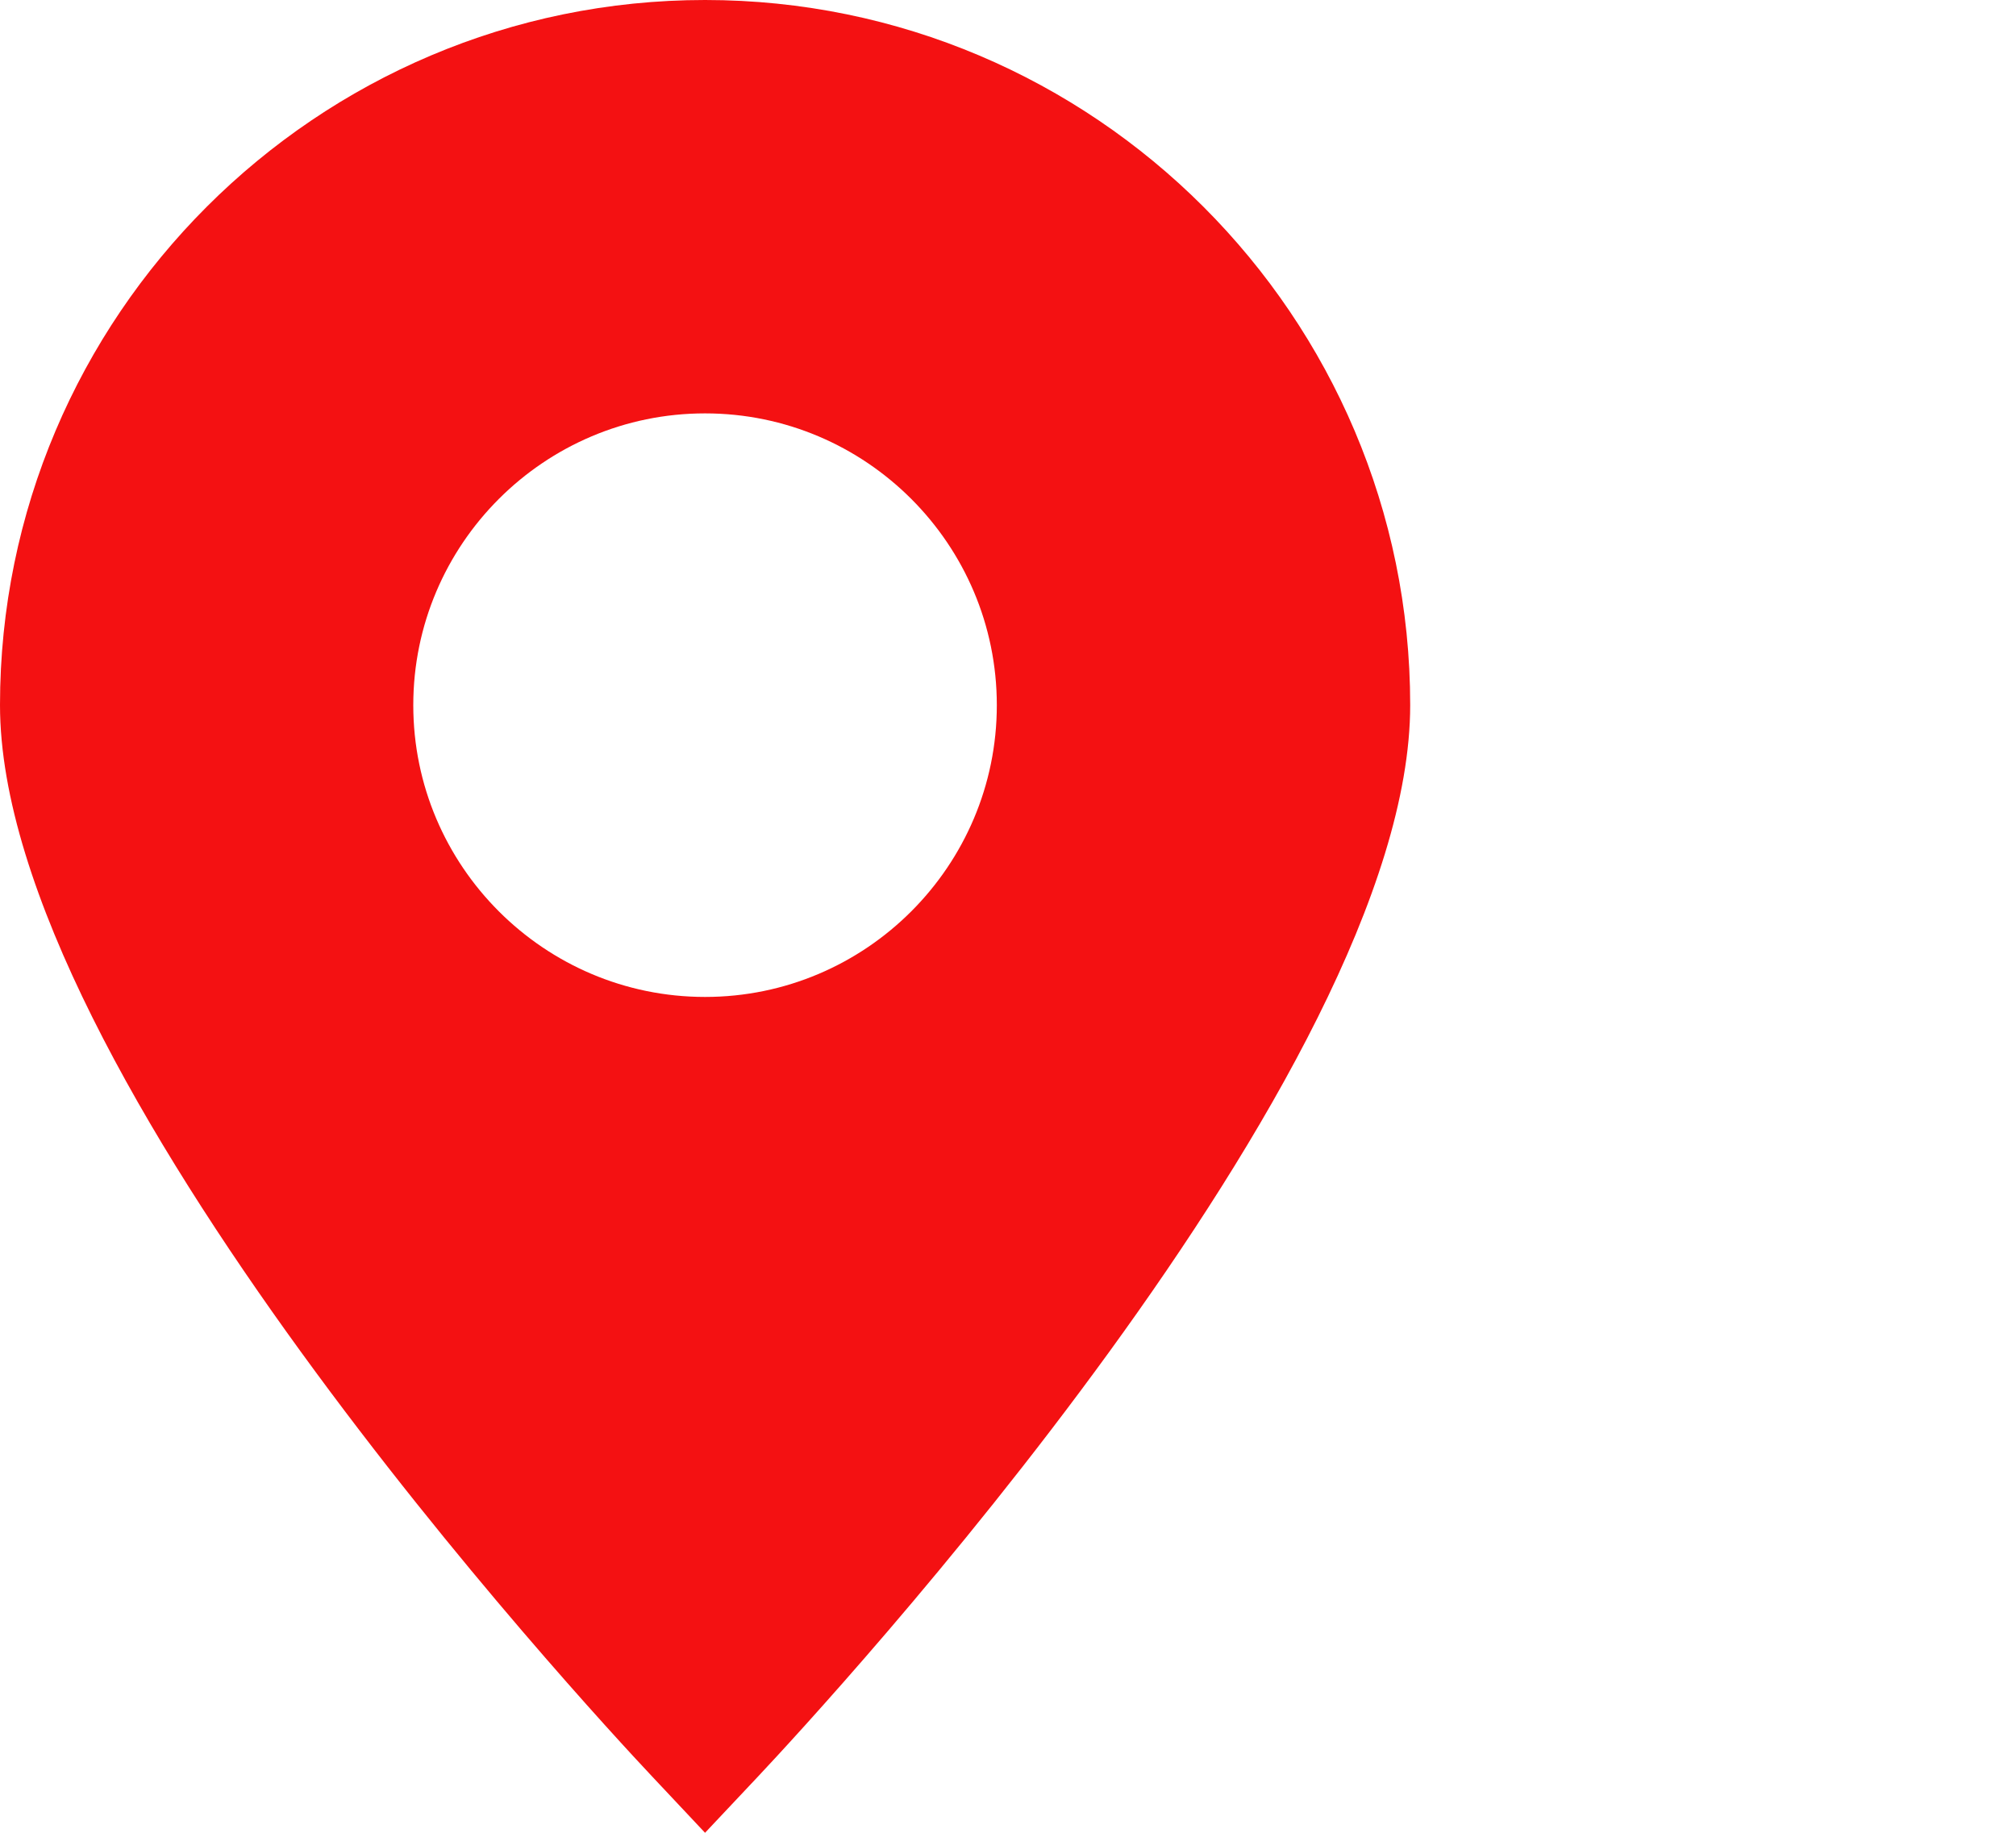
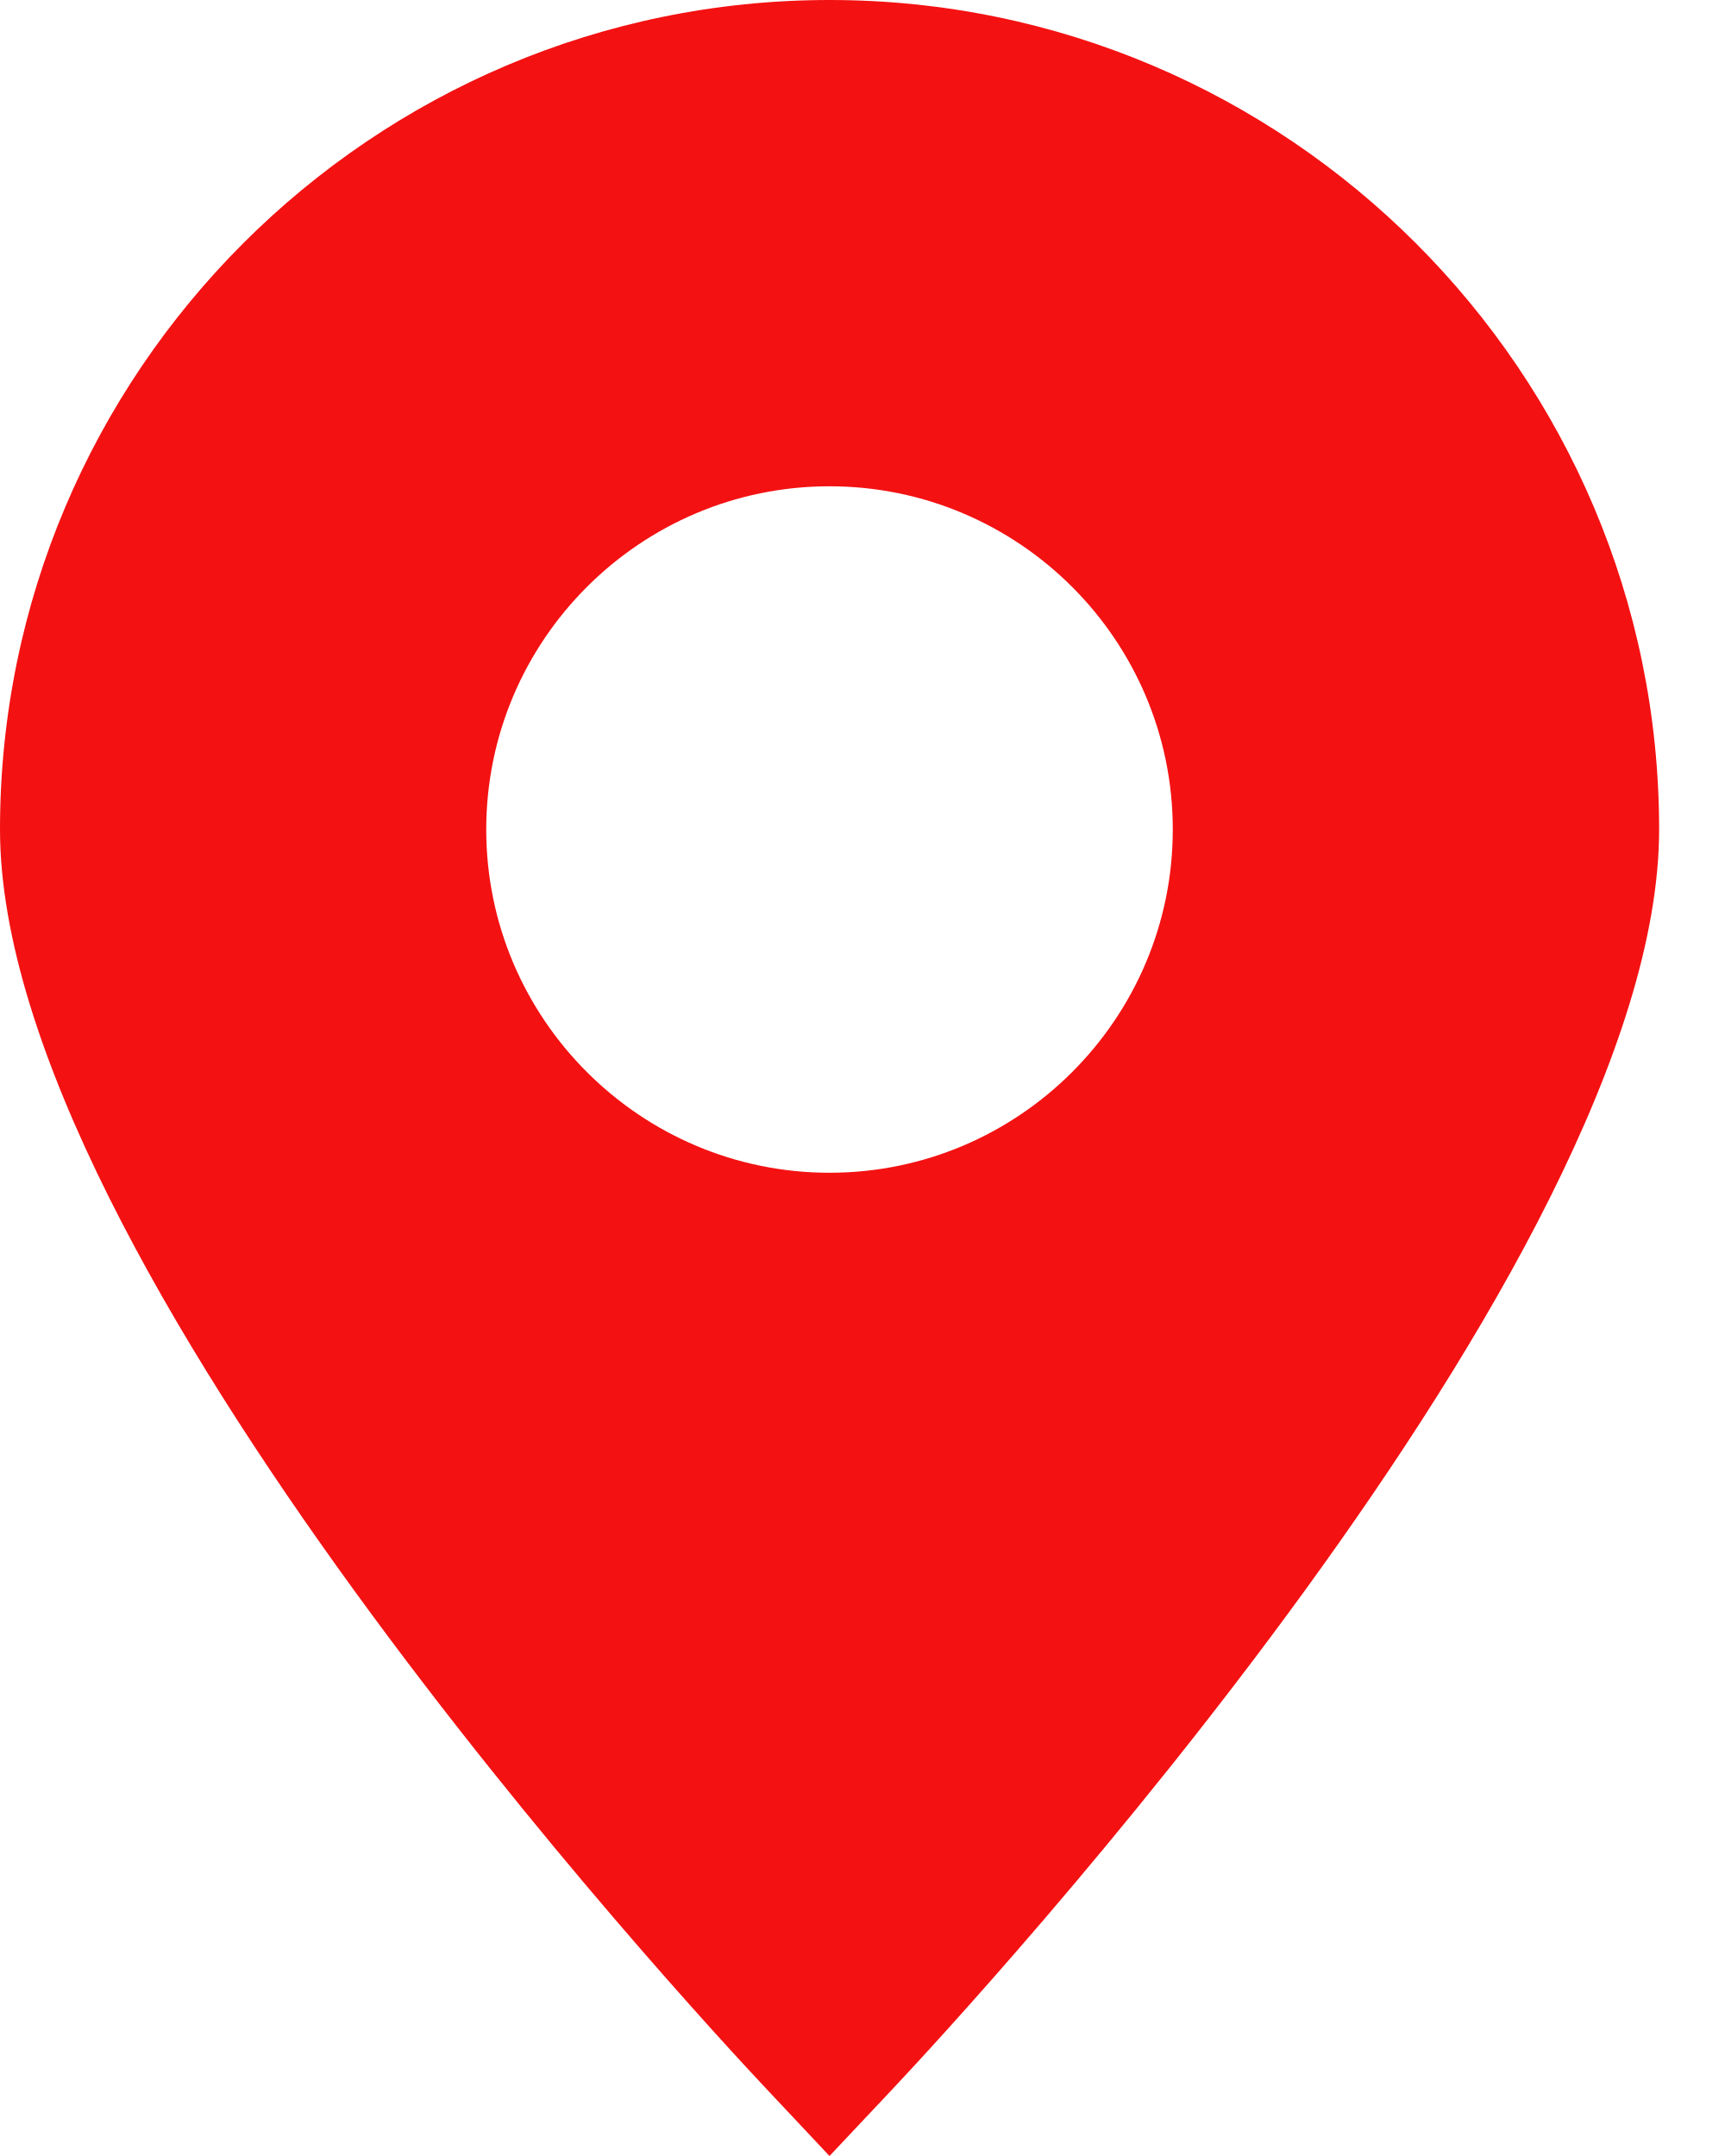
- <svg xmlns="http://www.w3.org/2000/svg" width="22" height="20" viewBox="0 0 22 20" fill="none">
+ <svg xmlns="http://www.w3.org/2000/svg" width="16" height="20" viewBox="0 0 16 20" fill="none">
  <path d="M7.694 0C3.452 0 0 3.452 0 7.694C0 11.705 6.386 18.609 7.115 19.384L7.694 20L8.274 19.384C9.002 18.609 15.389 11.705 15.389 7.694C15.389 3.452 11.937 0 7.694 0ZM7.694 10.879C5.939 10.879 4.51 9.45 4.51 7.695C4.51 5.939 5.939 4.511 7.694 4.511C9.45 4.511 10.878 5.939 10.878 7.695C10.878 9.45 9.45 10.879 7.694 10.879Z" fill="#F41112" />
</svg>
